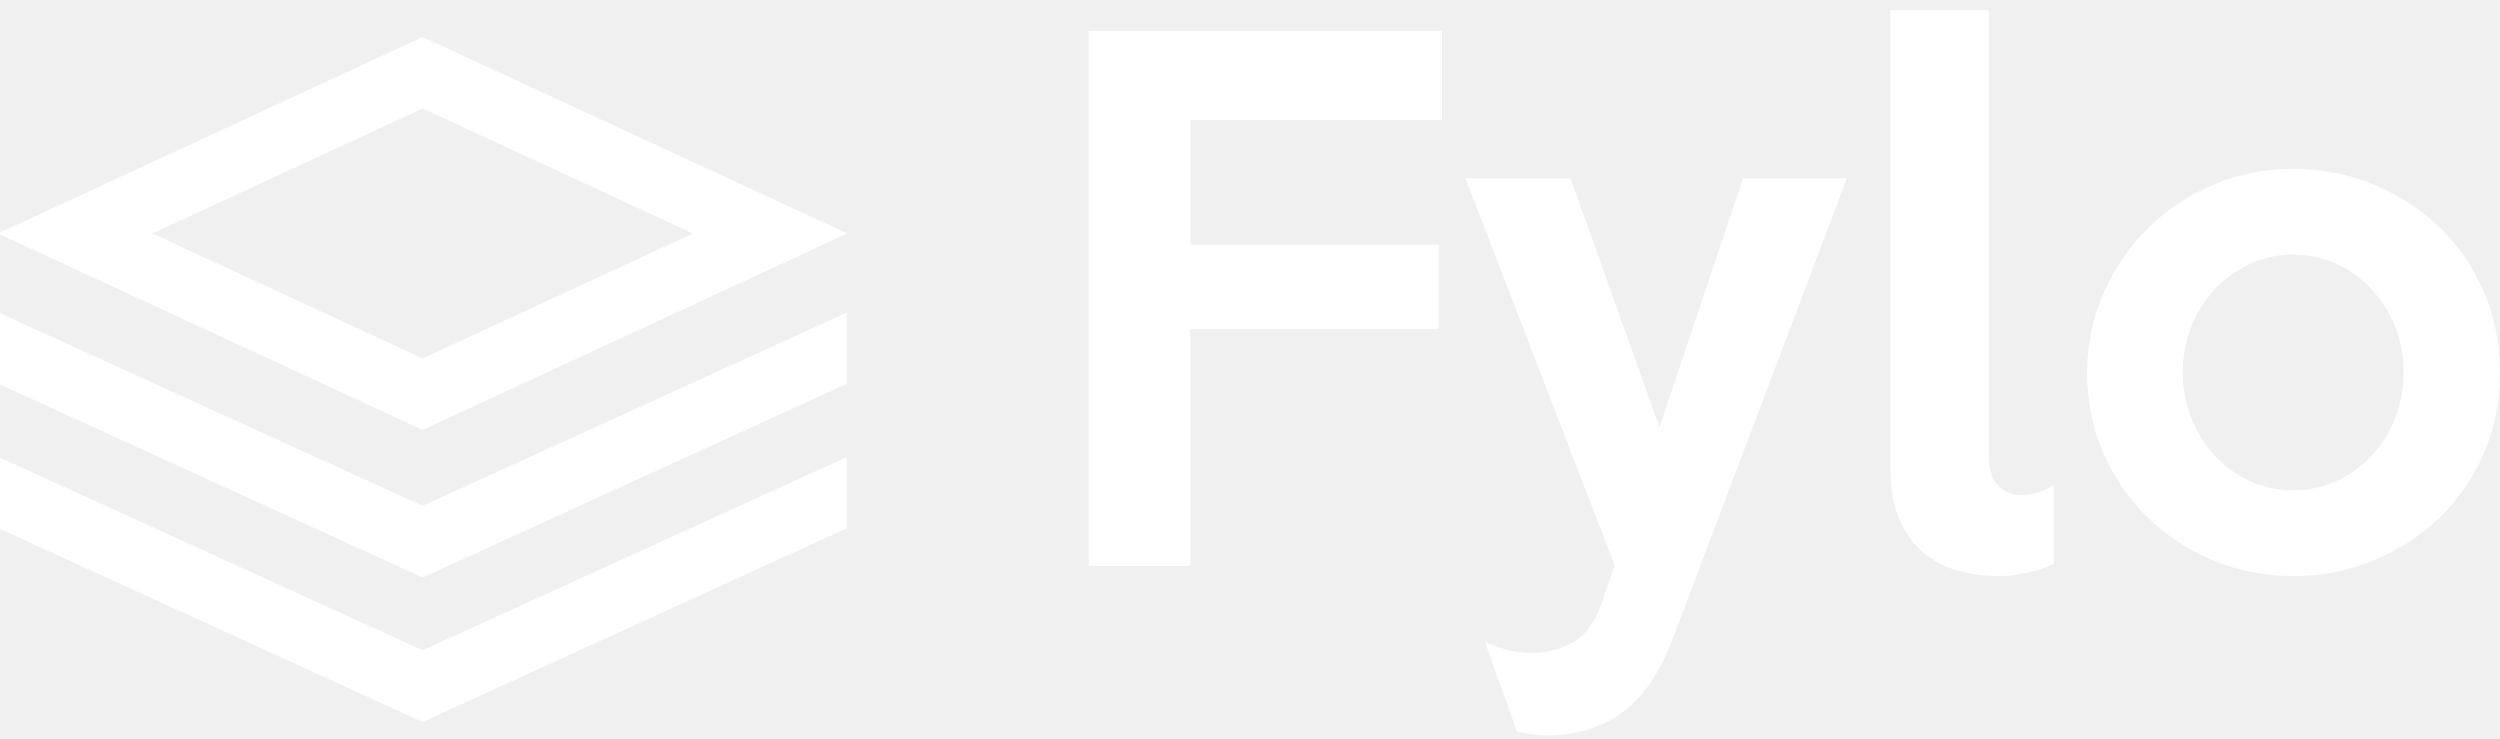
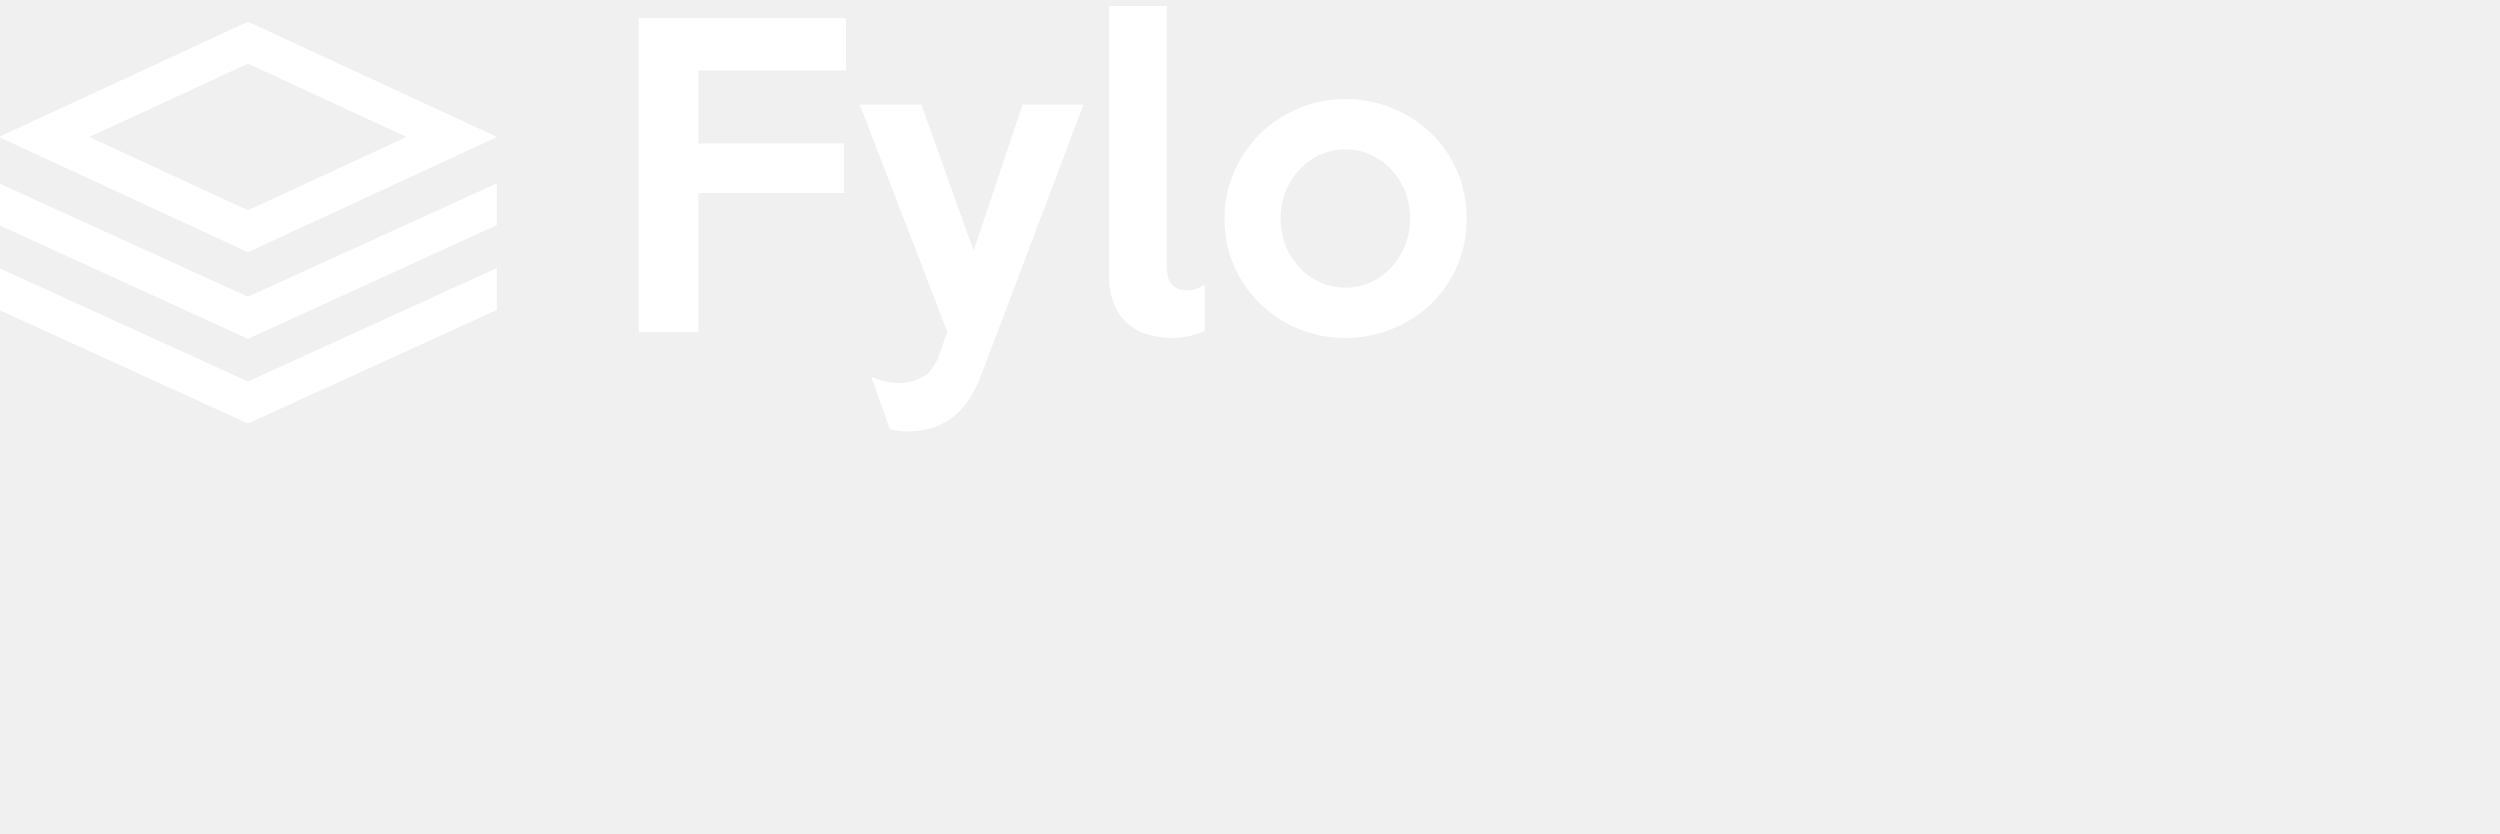
- <svg xmlns="http://www.w3.org/2000/svg" width="176" height="52">
+ <svg xmlns="http://www.w3.org/2000/svg" width="300" height="100">
  <g fill="#FFF" fill-rule="evenodd">
    <path d="M0 16.372v.128l29.754 13.764 29.859-13.811v-.035L29.754 2.608 0 16.372zm10.727.064l19.028-8.802 19.03 8.802-19.031 8.801-19.027-8.801zM29.754 35.61L0 22.052v5.014l29.754 13.59L59.613 27.02v-5.015L29.754 35.61zm0 10.17L0 32.22v5.015l29.754 13.591L59.613 37.19v-5.014L29.754 45.78zM169.216 26.22a8.564 8.564 0 0 0-2.285-5.892 7.675 7.675 0 0 0-2.473-1.768 7.259 7.259 0 0 0-3.015-.636 7.259 7.259 0 0 0-3.015.636 7.674 7.674 0 0 0-2.473 1.768 8.565 8.565 0 0 0-2.285 5.893 8.564 8.564 0 0 0 2.285 5.893 7.674 7.674 0 0 0 2.473 1.767 7.258 7.258 0 0 0 3.015.637 7.258 7.258 0 0 0 3.015-.637 7.675 7.675 0 0 0 2.473-1.767 8.563 8.563 0 0 0 2.285-5.893zm6.784 0c0 2.044-.377 3.937-1.13 5.681a13.849 13.849 0 0 1-3.11 4.526c-1.319 1.273-2.866 2.279-4.64 3.017-1.775.739-3.667 1.108-5.677 1.108s-3.894-.37-5.653-1.108a14.659 14.659 0 0 1-4.617-3.04 14.116 14.116 0 0 1-3.11-4.55c-.753-1.744-1.13-3.622-1.13-5.633 0-1.98.385-3.842 1.154-5.586a14.718 14.718 0 0 1 3.133-4.573 14.457 14.457 0 0 1 4.617-3.064c1.759-.739 3.627-1.108 5.606-1.108 2.01 0 3.902.369 5.677 1.108 1.774.738 3.321 1.744 4.64 3.017 1.32 1.272 2.356 2.789 3.11 4.549.753 1.76 1.13 3.645 1.13 5.657zm-31.422 13.483a9.087 9.087 0 0 1-1.814.613 9.217 9.217 0 0 1-2.096.236c-1.005 0-1.971-.134-2.898-.4a6.347 6.347 0 0 1-2.426-1.297c-.69-.597-1.24-1.375-1.649-2.334-.408-.958-.612-2.113-.612-3.465V.717h6.925v31.16c0 1.132.228 1.91.683 2.334.456.425.997.637 1.625.637.786 0 1.54-.236 2.262-.707v5.562zM130.02 12.55l-12.249 32.386c-.91 2.42-2.104 4.164-3.58 5.233-1.476 1.068-3.235 1.603-5.277 1.603a8.4 8.4 0 0 1-1.036-.071 7.784 7.784 0 0 1-1.083-.212l-2.262-6.317a8.974 8.974 0 0 0 1.65.59 6.61 6.61 0 0 0 1.6.211c1.069 0 2.042-.243 2.922-.73.879-.488 1.554-1.391 2.025-2.711l.943-2.734-10.506-27.248h7.396l6.266 17.536 5.889-17.536h7.302zm-28.502-4.102H83.806v8.769h17.478v5.94H83.806v16.688h-7.16V2.179h24.873v6.27z" />
  </g>
</svg>
